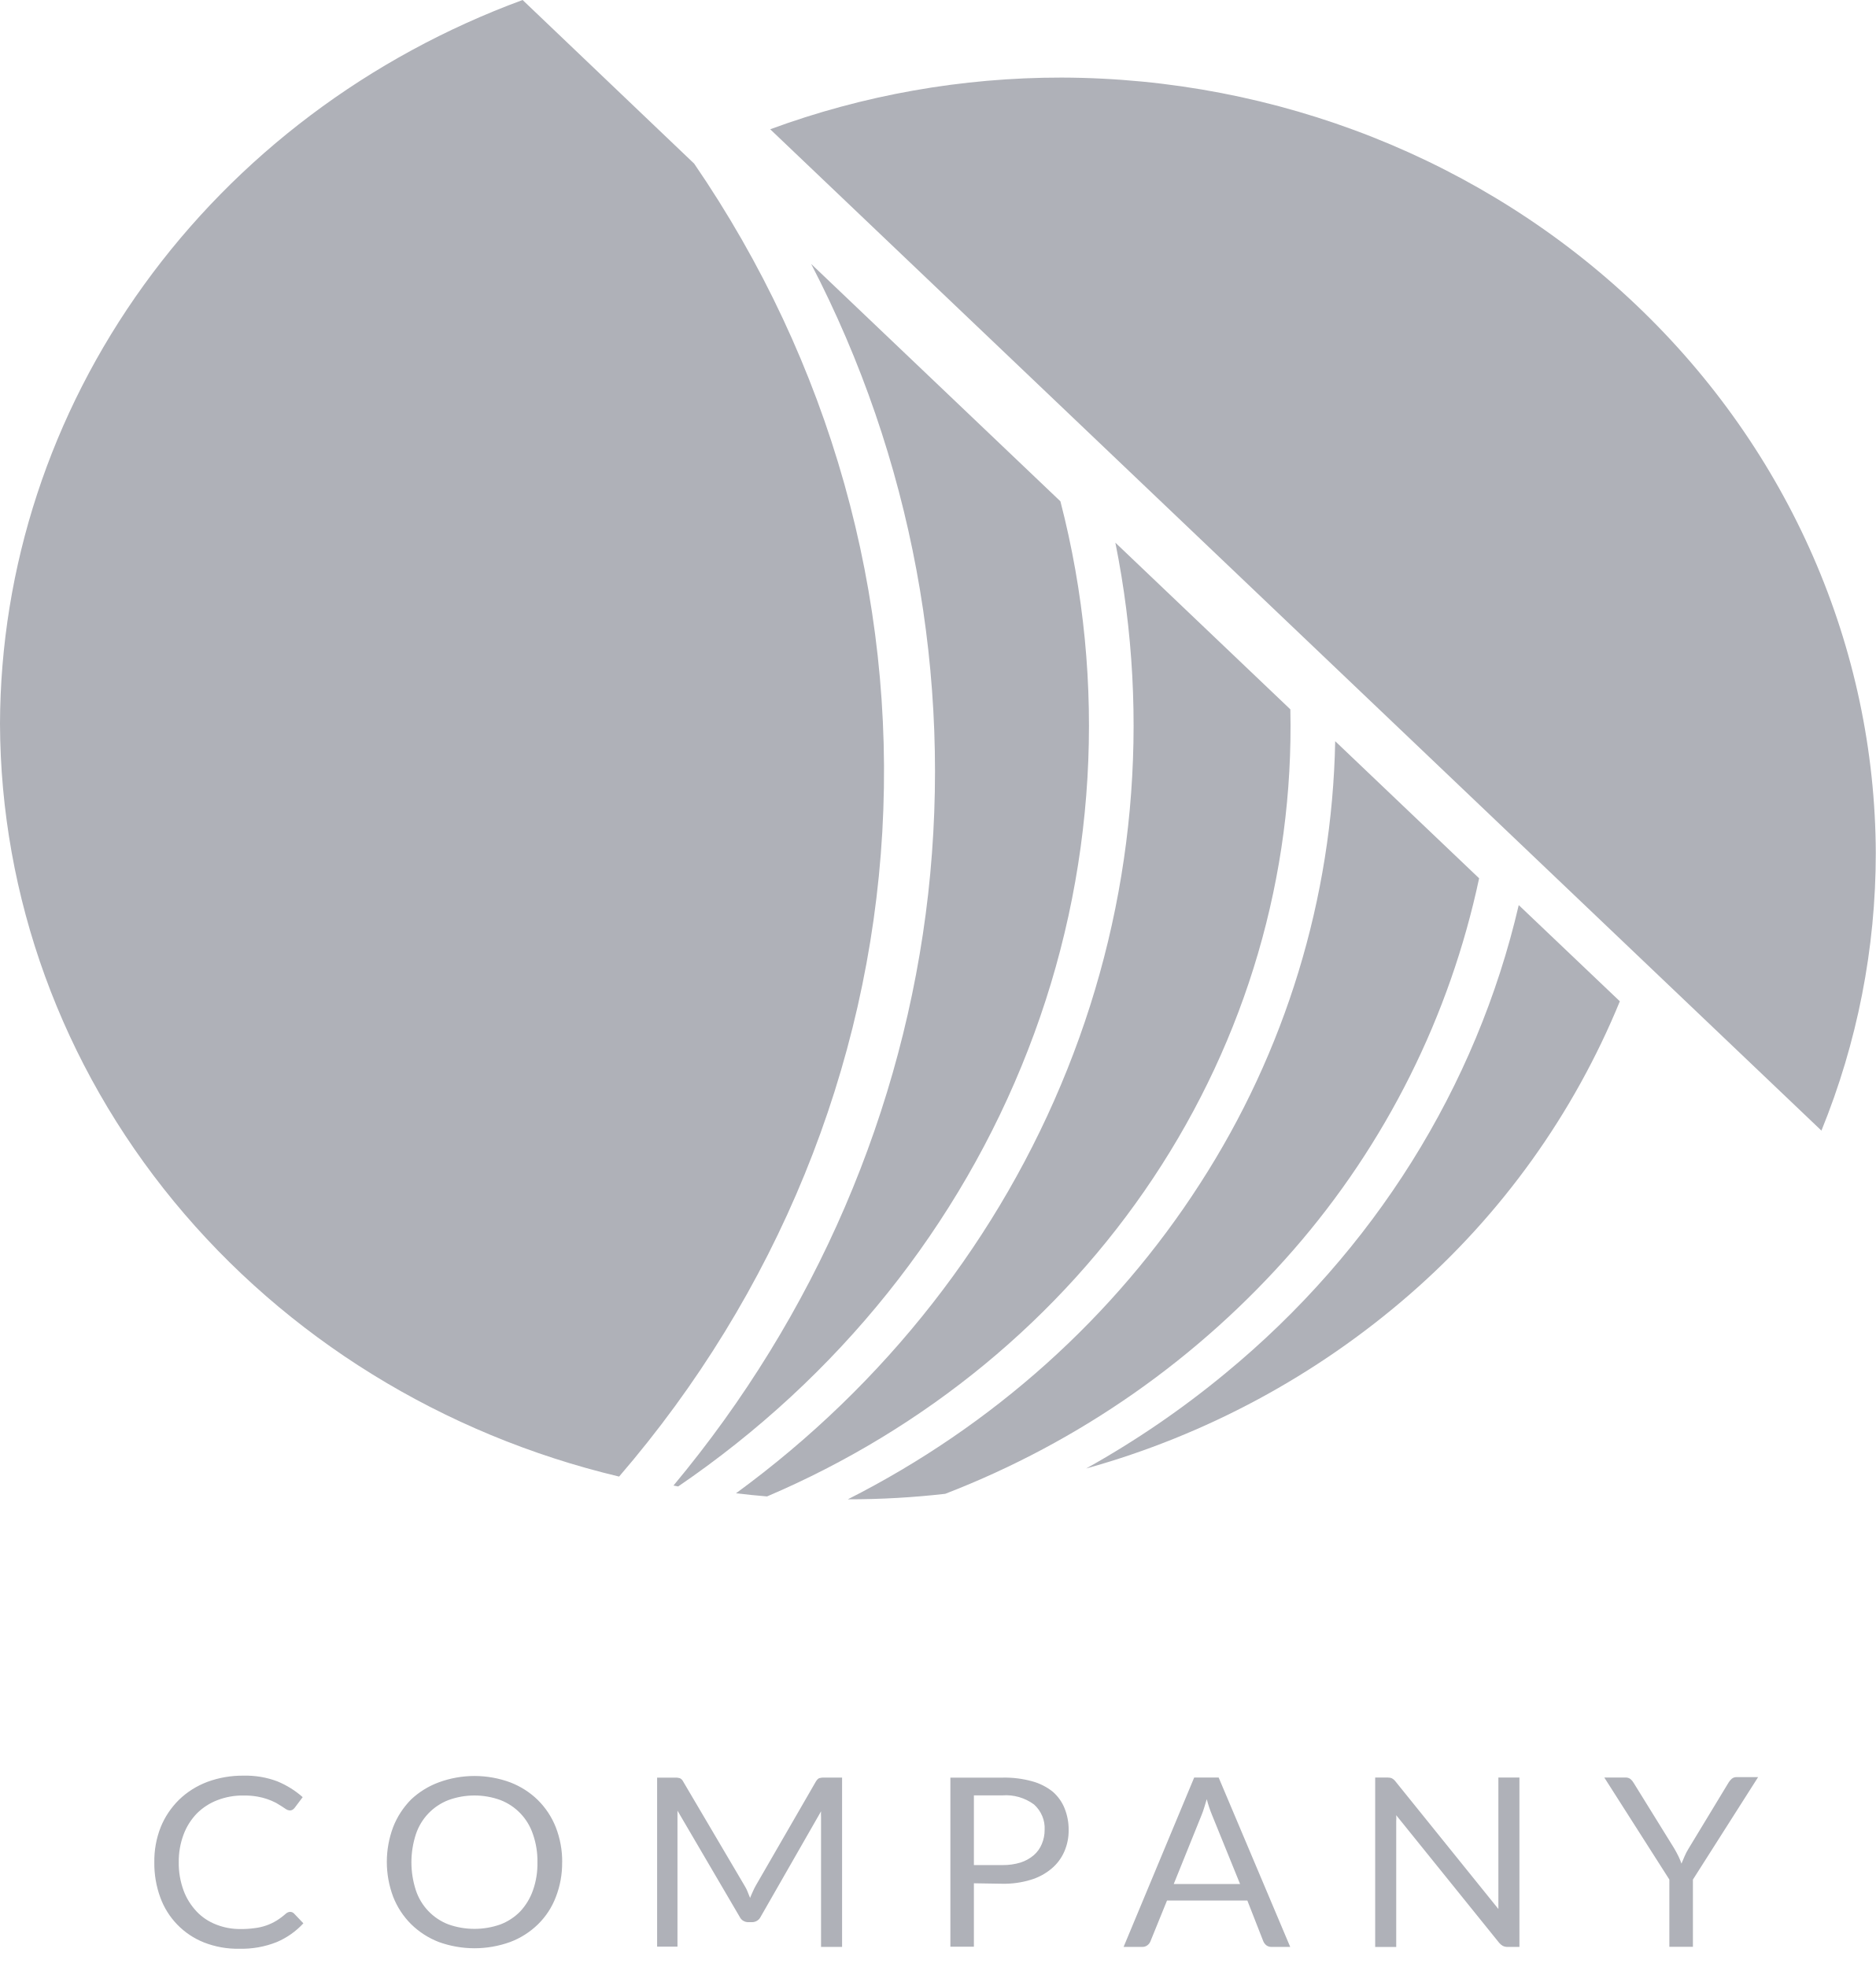
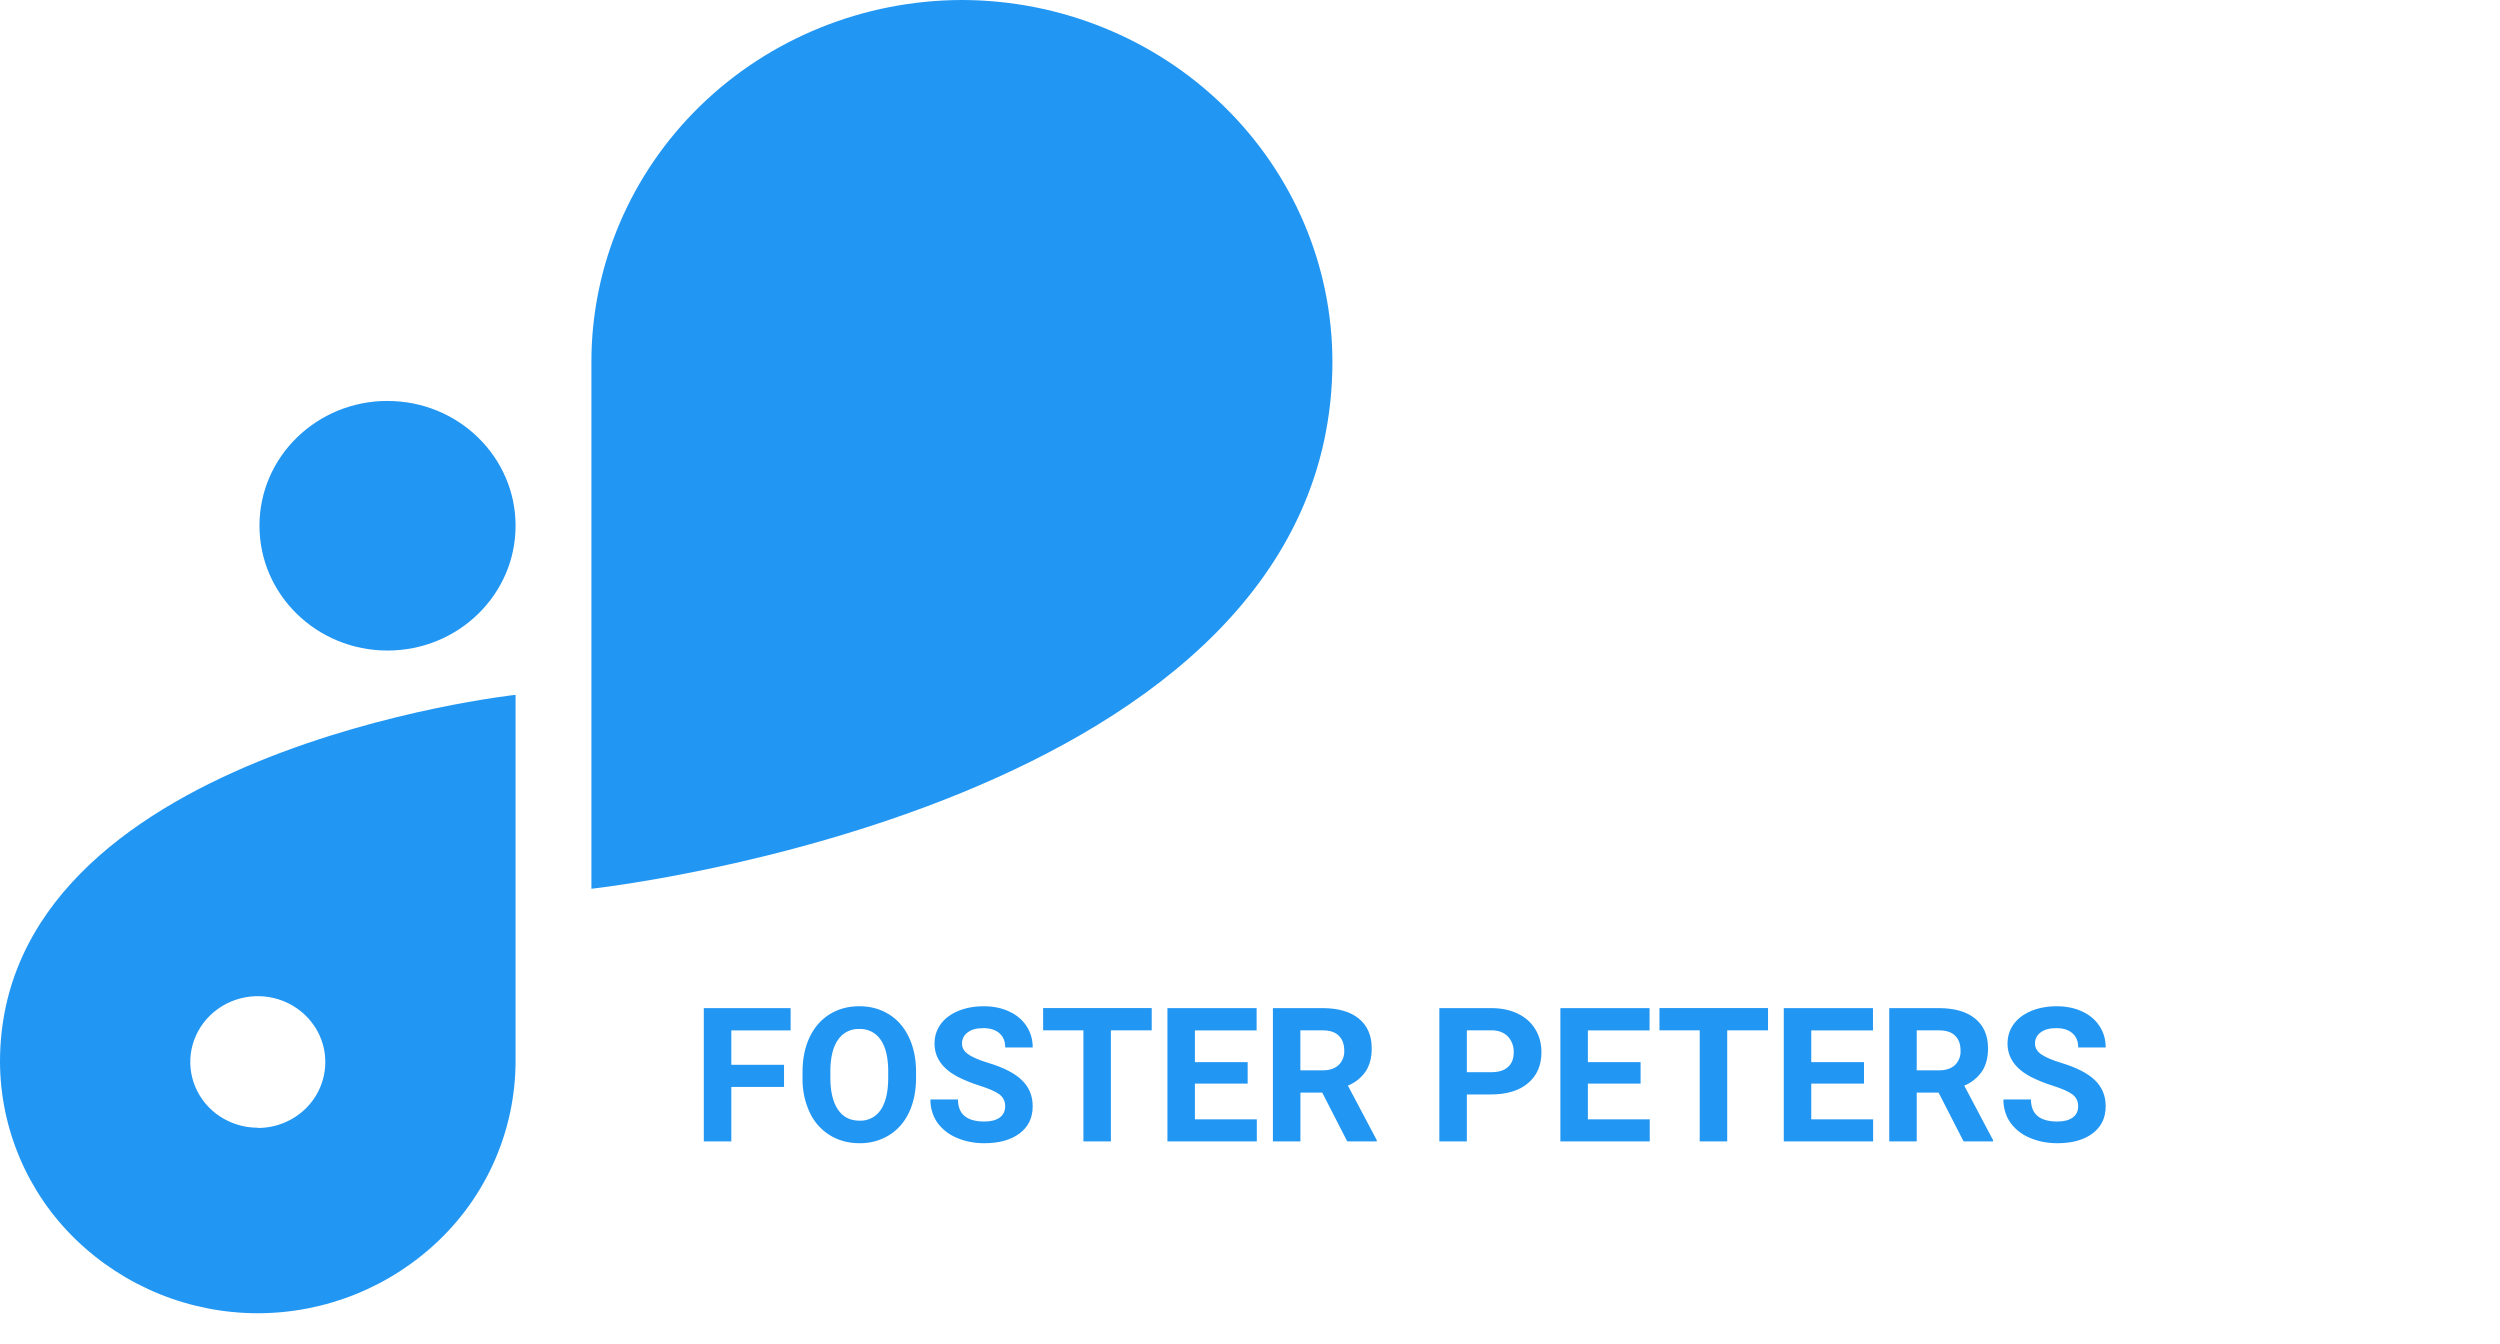
- <svg xmlns="http://www.w3.org/2000/svg" viewBox="0 0 41 43">
-   <path d="M6.345 41.795a.118.118 0 01.08.034l.206.216c-.16.174-.357.314-.579.409-.26.104-.539.154-.82.147a2.01 2.01 0 01-.772-.137 1.672 1.672 0 01-.957-.986 2.163 2.163 0 01-.13-.767 2.017 2.017 0 01.14-.77c.09-.222.226-.425.4-.597.175-.17.385-.302.617-.39.253-.094.523-.14.794-.137.253-.006.504.036.739.125.203.084.39.2.553.345l-.173.23a.173.173 0 01-.044.042.11.11 0 01-.069.018.157.157 0 01-.075-.025l-.092-.061-.129-.079a1.4 1.4 0 00-.406-.137 1.643 1.643 0 00-.306-.024 1.532 1.532 0 00-.571.102 1.29 1.29 0 00-.448.29c-.128.133-.227.29-.29.46-.073.195-.109.401-.106.608-.003.21.033.42.106.618.062.169.16.325.285.458.118.125.264.222.427.285.168.066.348.1.53.098.105.001.21-.005.314-.02.17-.02.332-.076.476-.164.072-.045.14-.096.203-.152a.153.153 0 01.097-.04zM12.287 40.71c.003.26-.044.52-.139.763a1.655 1.655 0 01-.387.592 1.754 1.754 0 01-.608.388 2.296 2.296 0 01-1.564 0 1.777 1.777 0 01-.604-.39 1.74 1.74 0 01-.391-.597 2.167 2.167 0 010-1.527c.087-.223.22-.427.39-.6a1.78 1.78 0 01.605-.375 2.258 2.258 0 011.564 0c.228.088.435.22.607.39.17.17.301.37.388.59.095.245.143.505.14.767zm-.54 0a1.759 1.759 0 00-.098-.612 1.208 1.208 0 00-.71-.747 1.658 1.658 0 00-1.137 0 1.208 1.208 0 00-.712.747c-.13.4-.13.827 0 1.226a1.203 1.203 0 00.712.745c.367.13.77.13 1.137 0 .166-.064.314-.162.435-.287.123-.134.217-.29.275-.458.07-.198.102-.405.098-.613zM16.34 41.353l.055.137c.02-.049.038-.093.059-.137a1.28 1.28 0 01.067-.135l1.314-2.276c.026-.04.05-.064.075-.071a.323.323 0 01.108-.012h.388v3.702h-.46V39.84v-.115a1.13 1.13 0 010-.128l-1.322 2.309a.202.202 0 01-.078.084.216.216 0 01-.113.03h-.074c-.04.001-.08-.01-.113-.03a.2.2 0 01-.077-.084l-1.361-2.324v2.973h-.445v-3.695h.388a.323.323 0 01.108.012.15.15 0 01.072.071l1.343 2.279a.812.812 0 01.067.132zM21.287 41.17v1.386h-.514V38.86h1.147a2.25 2.25 0 01.64.08c.167.045.321.124.453.23.114.1.202.225.257.363.06.151.09.312.088.473.002.162-.03.323-.096.473a1.013 1.013 0 01-.277.37 1.27 1.27 0 01-.456.245c-.2.061-.41.09-.62.086l-.622-.01zm0-.398h.623c.135.002.27-.017.398-.056a.843.843 0 00.288-.16.651.651 0 00.175-.244.768.768 0 00.062-.312.677.677 0 00-.052-.3.707.707 0 00-.18-.253 1.033 1.033 0 00-.691-.199h-.623v1.524zM28.201 42.561h-.406a.181.181 0 01-.114-.034.226.226 0 01-.067-.086l-.35-.894h-1.756l-.363.894a.2.2 0 01-.064.083.181.181 0 01-.116.037h-.406l1.543-3.703h.535l1.564 3.703zm-2.546-1.375h1.45l-.612-1.507a2.6 2.6 0 01-.116-.348l-.059.194a1.84 1.84 0 01-.056.157l-.607 1.504zM30.423 38.875c.031.017.058.04.078.067l2.25 2.79v-.129-2.745h.46v3.703h-.257a.23.23 0 01-.105-.022.283.283 0 01-.082-.069l-2.249-2.788c.003.042.003.085 0 .127v2.753h-.46v-3.704h.273c.032 0 .063.005.092.017zM37.003 41.088v1.47h-.515v-1.47l-1.422-2.23h.46a.173.173 0 01.111.032.314.314 0 01.07.084l.89 1.438c.035.061.066.118.092.172.026.053.046.105.064.156l.067-.159a1.3 1.3 0 01.088-.169l.877-1.448a.379.379 0 01.067-.079.161.161 0 01.11-.036h.466l-1.425 2.24zM16.086 32.644c.224.027.45.05.68.069 3.47-1.48 6.406-3.9 8.44-6.96 2.035-3.06 3.077-6.624 2.998-10.246l-3.825-3.644a20.22 20.22 0 01-1.05 11.512c-1.465 3.67-3.973 6.88-7.243 9.27z" fill="#AFB1B8" />
-   <path d="M14.72 32.475l.103.02c3.494-2.382 6.159-5.707 7.648-9.546a19.54 19.54 0 00.707-11.99L17.73 5.77a24.082 24.082 0 012.558 13.768c-.533 4.728-2.464 9.214-5.568 12.938zM33.196 19.786c-.925 3.98-3.173 7.568-6.41 10.234a20.218 20.218 0 01-3.045 2.082 18.187 18.187 0 007.08-3.813 17.085 17.085 0 004.585-6.4l-2.21-2.103z" fill="#AFB1B8" />
-   <path d="M32.33 19.2l-3.146-2.997a18.474 18.474 0 01-2.953 9.67c-1.873 2.915-4.532 5.299-7.699 6.903h.016c.706 0 1.41-.04 2.112-.12a19.338 19.338 0 007.61-5.33 18.092 18.092 0 004.06-8.126zM15.176 3.58L11.423 0c-3.355 1.235-6.24 3.406-8.278 6.23C1.107 9.053.01 12.397 0 15.823c.013 3.787 1.35 7.46 3.801 10.441 2.451 2.98 5.875 5.097 9.731 6.015 3.442-3.995 5.457-8.932 5.753-14.093.295-5.161-1.144-10.277-4.11-14.606zM41 18.649c-.014-4.492-1.893-8.797-5.227-11.973-3.334-3.177-7.852-4.967-12.567-4.98-2.179-.002-4.34.381-6.371 1.13l22.977 21.89A16.072 16.072 0 0041 18.65z" fill="#AFB1B8" />
+ <svg xmlns="http://www.w3.org/2000/svg" width="80" height="43" fill="none">
+   <path d="M12.402 12.83h-.003c-2.262 0-4.096 1.788-4.096 3.992v.003c0 2.204 1.834 3.992 4.096 3.992h.003c2.262 0 4.096-1.788 4.096-3.992v-.003c0-2.204-1.834-3.991-4.096-3.991zM42.637 11.555c-.007-3.063-1.258-5.997-3.48-8.163C36.938 1.227 33.926.007 30.784 0c-3.143.006-6.156 1.225-8.379 3.39-2.223 2.166-3.474 5.102-3.48 8.165V28.44s23.71-2.573 23.713-16.883v-.002zM0 33.982a7.96 7.96 0 002.422 5.68 8.384 8.384 0 005.827 2.362 8.384 8.384 0 005.826-2.361 7.96 7.96 0 002.423-5.678v-11.75S0 24.029 0 33.983zm8.25 2.105a2.2 2.2 0 01-1.201-.354 2.117 2.117 0 01-.796-.945 2.055 2.055 0 01-.123-1.216c.084-.409.29-.784.592-1.078a2.178 2.178 0 011.106-.576c.419-.082.853-.04 1.248.12.395.159.732.429.97.775a2.068 2.068 0 01.201 1.977c-.108.257-.267.49-.467.686-.201.196-.44.352-.702.458a2.21 2.21 0 01-.829.161v-.008zM25.09 34.781h-1.688v1.743h-.88V32.26H25.3v.712h-1.898v1.101h1.687v.71zm4.224-.293c0 .42-.075.788-.223 1.105-.148.316-.361.56-.639.732a1.755 1.755 0 01-.949.258c-.353 0-.669-.085-.946-.255a1.695 1.695 0 01-.645-.726 2.511 2.511 0 01-.231-1.09V34.3c0-.42.075-.79.226-1.108.152-.32.366-.565.641-.735.277-.172.594-.258.95-.258.355 0 .67.086.946.258.277.17.49.415.641.735.152.319.229.687.229 1.105v.19zm-.89-.193c0-.447-.081-.787-.241-1.02a.783.783 0 00-.686-.348.782.782 0 00-.682.346c-.16.228-.242.564-.244 1.007v.208c0 .436.08.774.24 1.014.16.24.391.36.692.36a.775.775 0 00.68-.345c.158-.233.238-.57.24-1.014v-.208zm3.74 1.11a.447.447 0 00-.176-.38c-.117-.09-.328-.184-.632-.282a4.565 4.565 0 01-.724-.293c-.484-.262-.727-.614-.727-1.057 0-.23.065-.436.194-.616.13-.181.317-.323.56-.425.244-.101.517-.152.82-.152.304 0 .576.056.814.167.239.11.423.265.554.466.133.201.2.43.2.686h-.88c0-.196-.061-.347-.184-.454-.123-.11-.296-.165-.519-.165-.215 0-.382.046-.5.138a.426.426 0 00-.18.358c0 .138.07.254.208.348.141.094.347.182.619.264.5.15.864.337 1.092.56.229.222.343.5.343.831 0 .37-.14.66-.419.87-.28.21-.655.314-1.128.314-.328 0-.627-.06-.896-.179a1.438 1.438 0 01-.618-.495 1.27 1.27 0 01-.211-.726h.881c0 .47.282.706.844.706.21 0 .372-.042.49-.126a.418.418 0 00.175-.358zm4.69-2.434h-1.306v3.553h-.879v-3.553H33.38v-.712h3.475v.712zm3.071 1.705h-1.688v1.142h1.981v.706h-2.86V32.26h2.854v.712h-1.975v1.016h1.688v.689zm2.388.287h-.7v1.561h-.88V32.26h1.586c.503 0 .892.112 1.166.337.273.224.41.542.41.952 0 .29-.064.534-.19.73a1.282 1.282 0 01-.572.462l.923 1.743v.041h-.944l-.8-1.561zm-.7-.712h.709c.22 0 .391-.056.512-.167a.607.607 0 00.182-.466c0-.201-.058-.36-.173-.474-.113-.116-.288-.173-.524-.173h-.707v1.28zm5.326.77v1.503h-.88V32.26h1.665c.32 0 .601.058.844.176.244.117.431.284.562.5.131.215.196.46.196.736 0 .418-.143.748-.43.99-.285.24-.68.36-1.187.36h-.77zm0-.711h.785c.232 0 .409-.055.53-.165.123-.109.185-.265.185-.468a.704.704 0 00-.185-.507c-.123-.129-.293-.195-.51-.2h-.805v1.34zm5.56.366h-1.687v1.142h1.98v.706h-2.86V32.26h2.854v.712h-1.974v1.016h1.687v.689zm4.078-1.705h-1.306v3.553h-.88v-3.553h-1.288v-.712h3.474v.712zm3.07 1.705H57.96v1.142h1.98v.706h-2.859V32.26h2.854v.712H57.96v1.016h1.688v.689zm2.388.287h-.7v1.561h-.879V32.26h1.585c.504 0 .893.112 1.166.337.274.224.41.542.41.952 0 .29-.063.534-.19.73a1.283 1.283 0 01-.571.462l.922 1.743v.041h-.943l-.8-1.561zm-.7-.712h.71c.22 0 .39-.056.512-.167a.607.607 0 00.181-.466c0-.201-.057-.36-.172-.474-.114-.116-.288-.173-.525-.173h-.706v1.28zm5.165 1.154a.447.447 0 00-.176-.38c-.117-.09-.328-.184-.632-.282a4.56 4.56 0 01-.724-.293c-.484-.262-.727-.614-.727-1.057 0-.23.065-.436.194-.616.13-.181.317-.323.56-.425.243-.101.517-.152.82-.152.304 0 .576.056.814.167.238.11.423.265.554.466.133.201.199.43.199.686h-.879c0-.196-.061-.347-.184-.454-.124-.11-.296-.165-.519-.165-.215 0-.382.046-.501.138a.426.426 0 00-.179.358c0 .138.07.254.208.348.141.094.347.182.618.264.5.15.865.337 1.093.56.229.222.343.5.343.831 0 .37-.14.66-.419.87-.28.21-.655.314-1.128.314-.328 0-.627-.06-.896-.179a1.439 1.439 0 01-.618-.495 1.27 1.27 0 01-.211-.726h.881c0 .47.282.706.844.706.21 0 .372-.042.49-.126a.418.418 0 00.175-.358z" fill="#2196F3" />
</svg>
